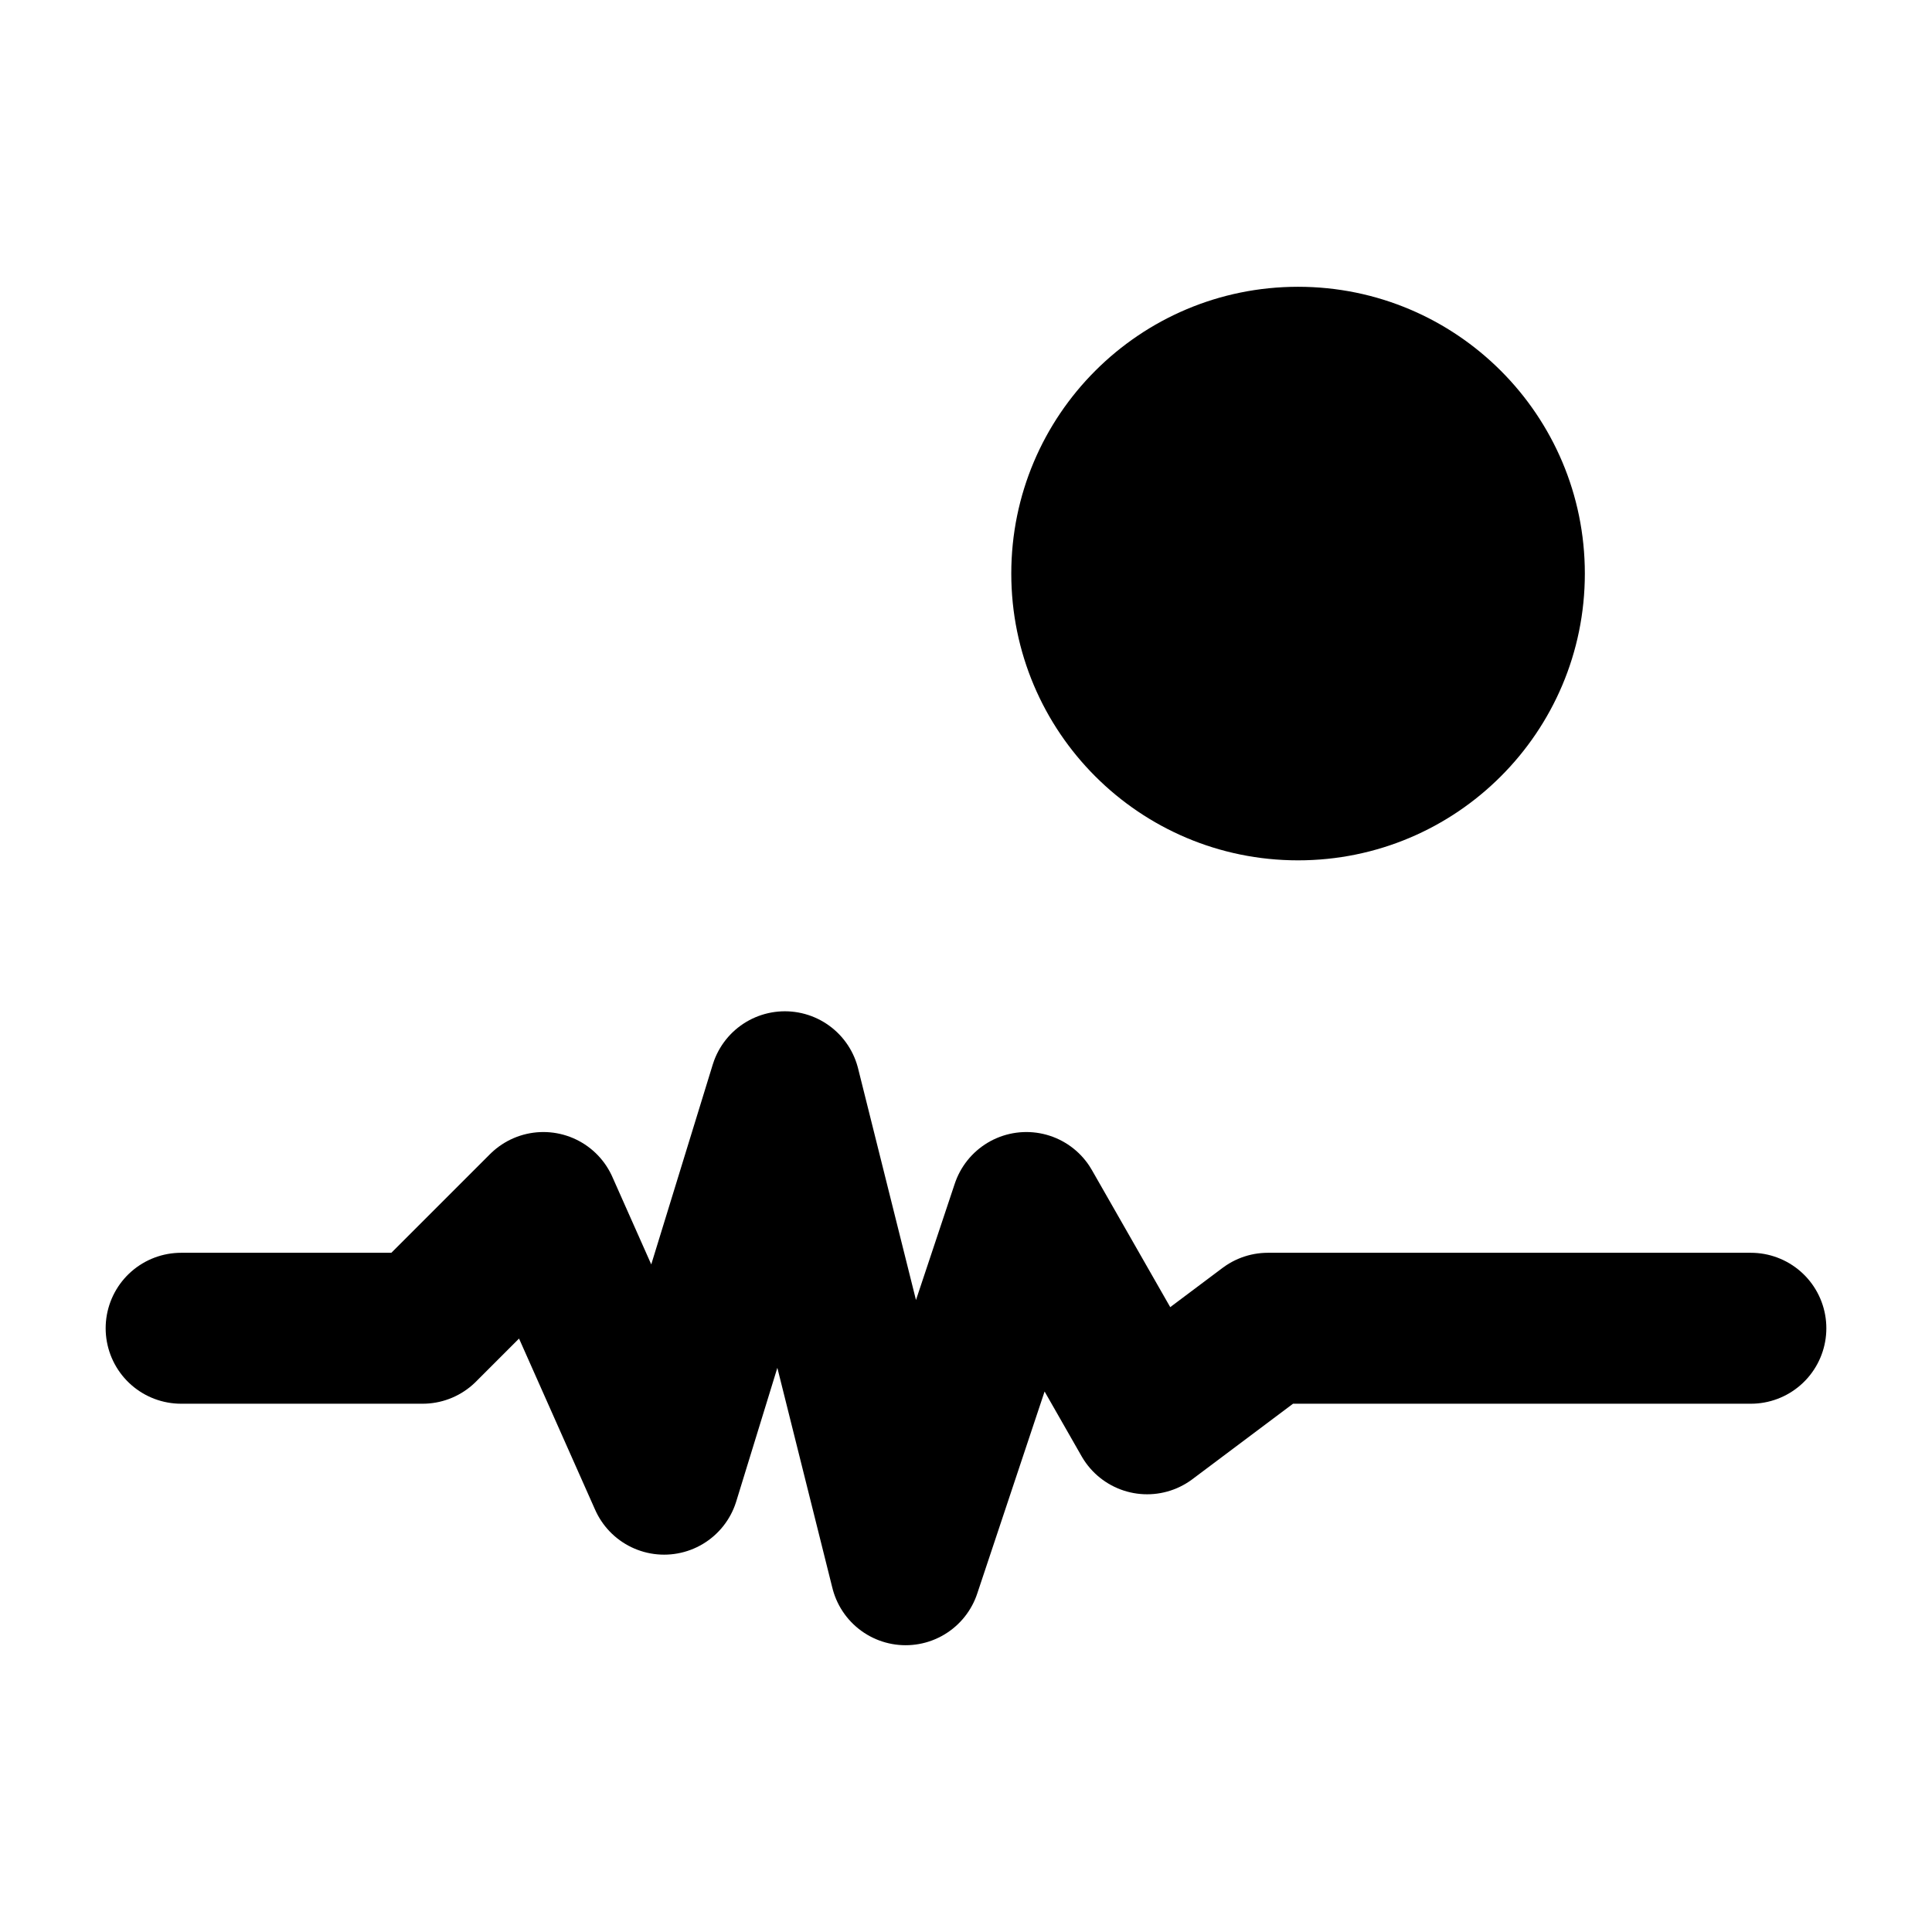
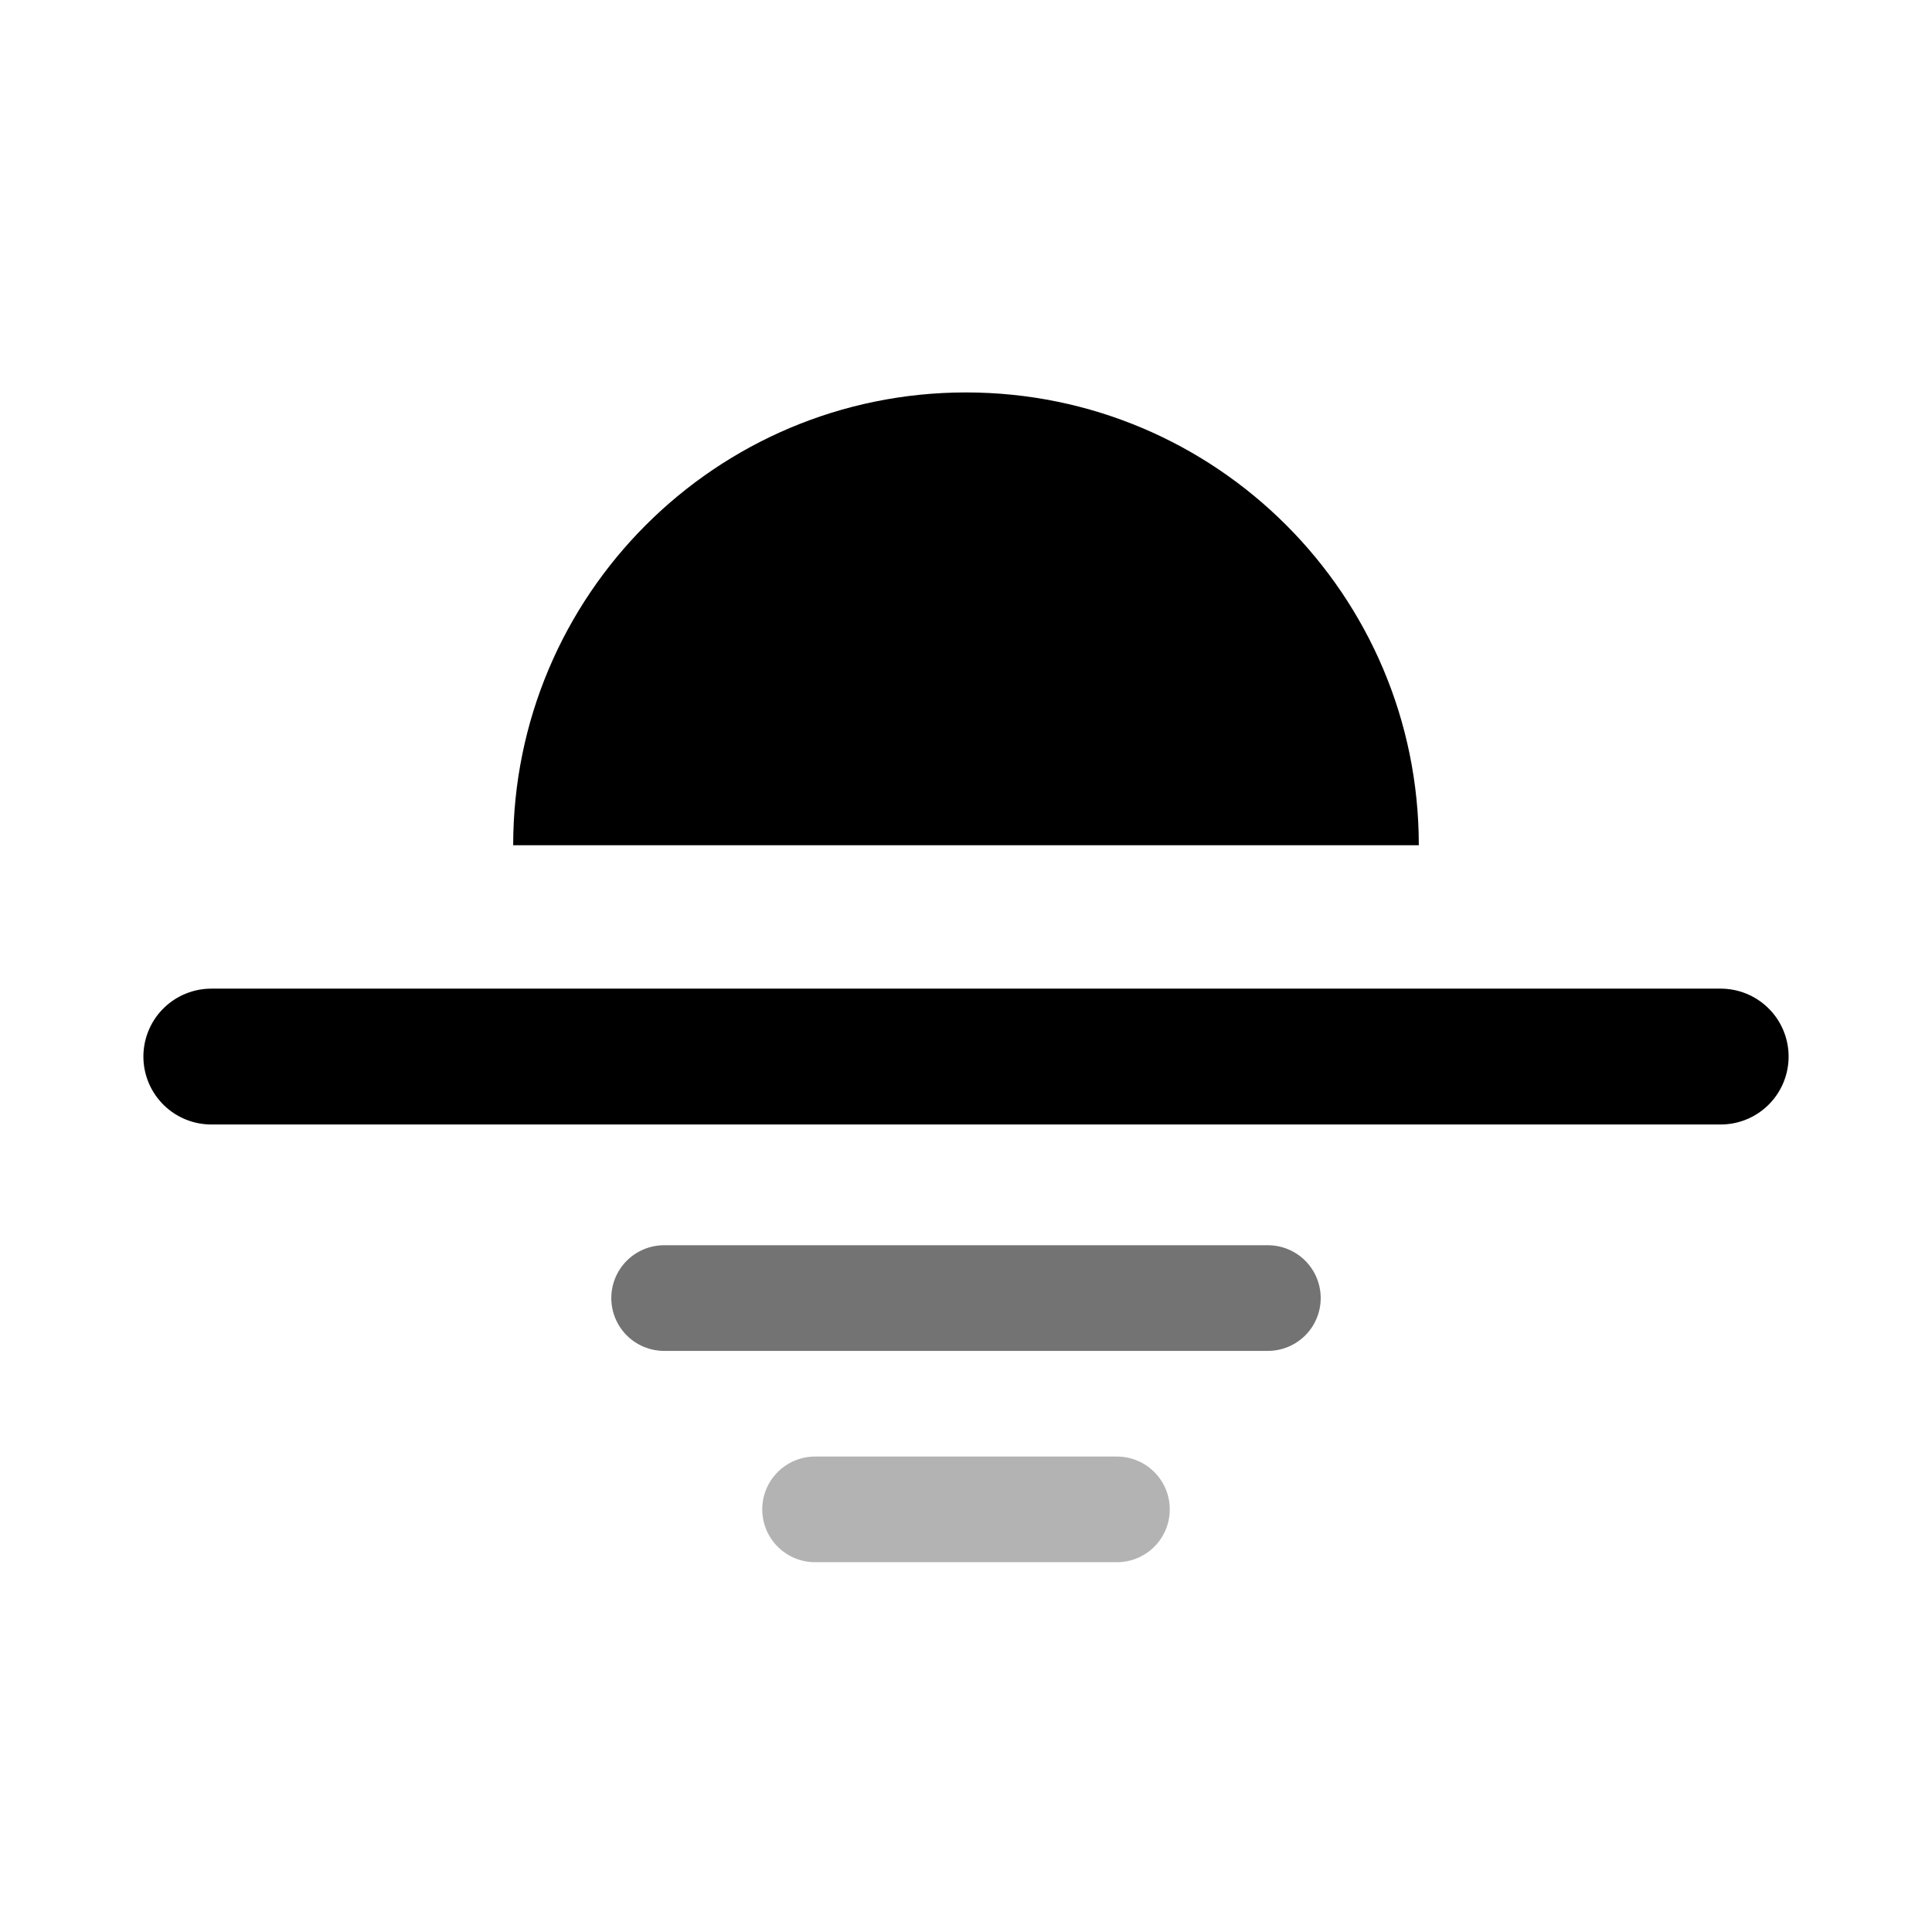
<svg xmlns="http://www.w3.org/2000/svg" width="64" height="64" viewBox="0 0 64 64" role="img" aria-label="Northlight">
-   <circle cx="43" cy="19" r="9.5" fill="currentColor" />
-   <polyline points="6,44 14,44 18,40 22,49 26,36 30,52 34,40 38,47 42,44 58,44" fill="none" stroke="currentColor" stroke-width="5" stroke-linecap="round" stroke-linejoin="round" />
+   <path d="M17 28 A15 15 0 0 1 47 28 Z" fill="currentColor" />
+   <path d="M7 35 H57" stroke="currentColor" stroke-width="4.5" stroke-linecap="round" />
+   <path d="M22 43 H42" stroke="currentColor" stroke-width="3.5" stroke-linecap="round" opacity="0.55" />
+   <path d="M27 50 H37" stroke="currentColor" stroke-width="3.5" stroke-linecap="round" opacity="0.3" />
</svg>
